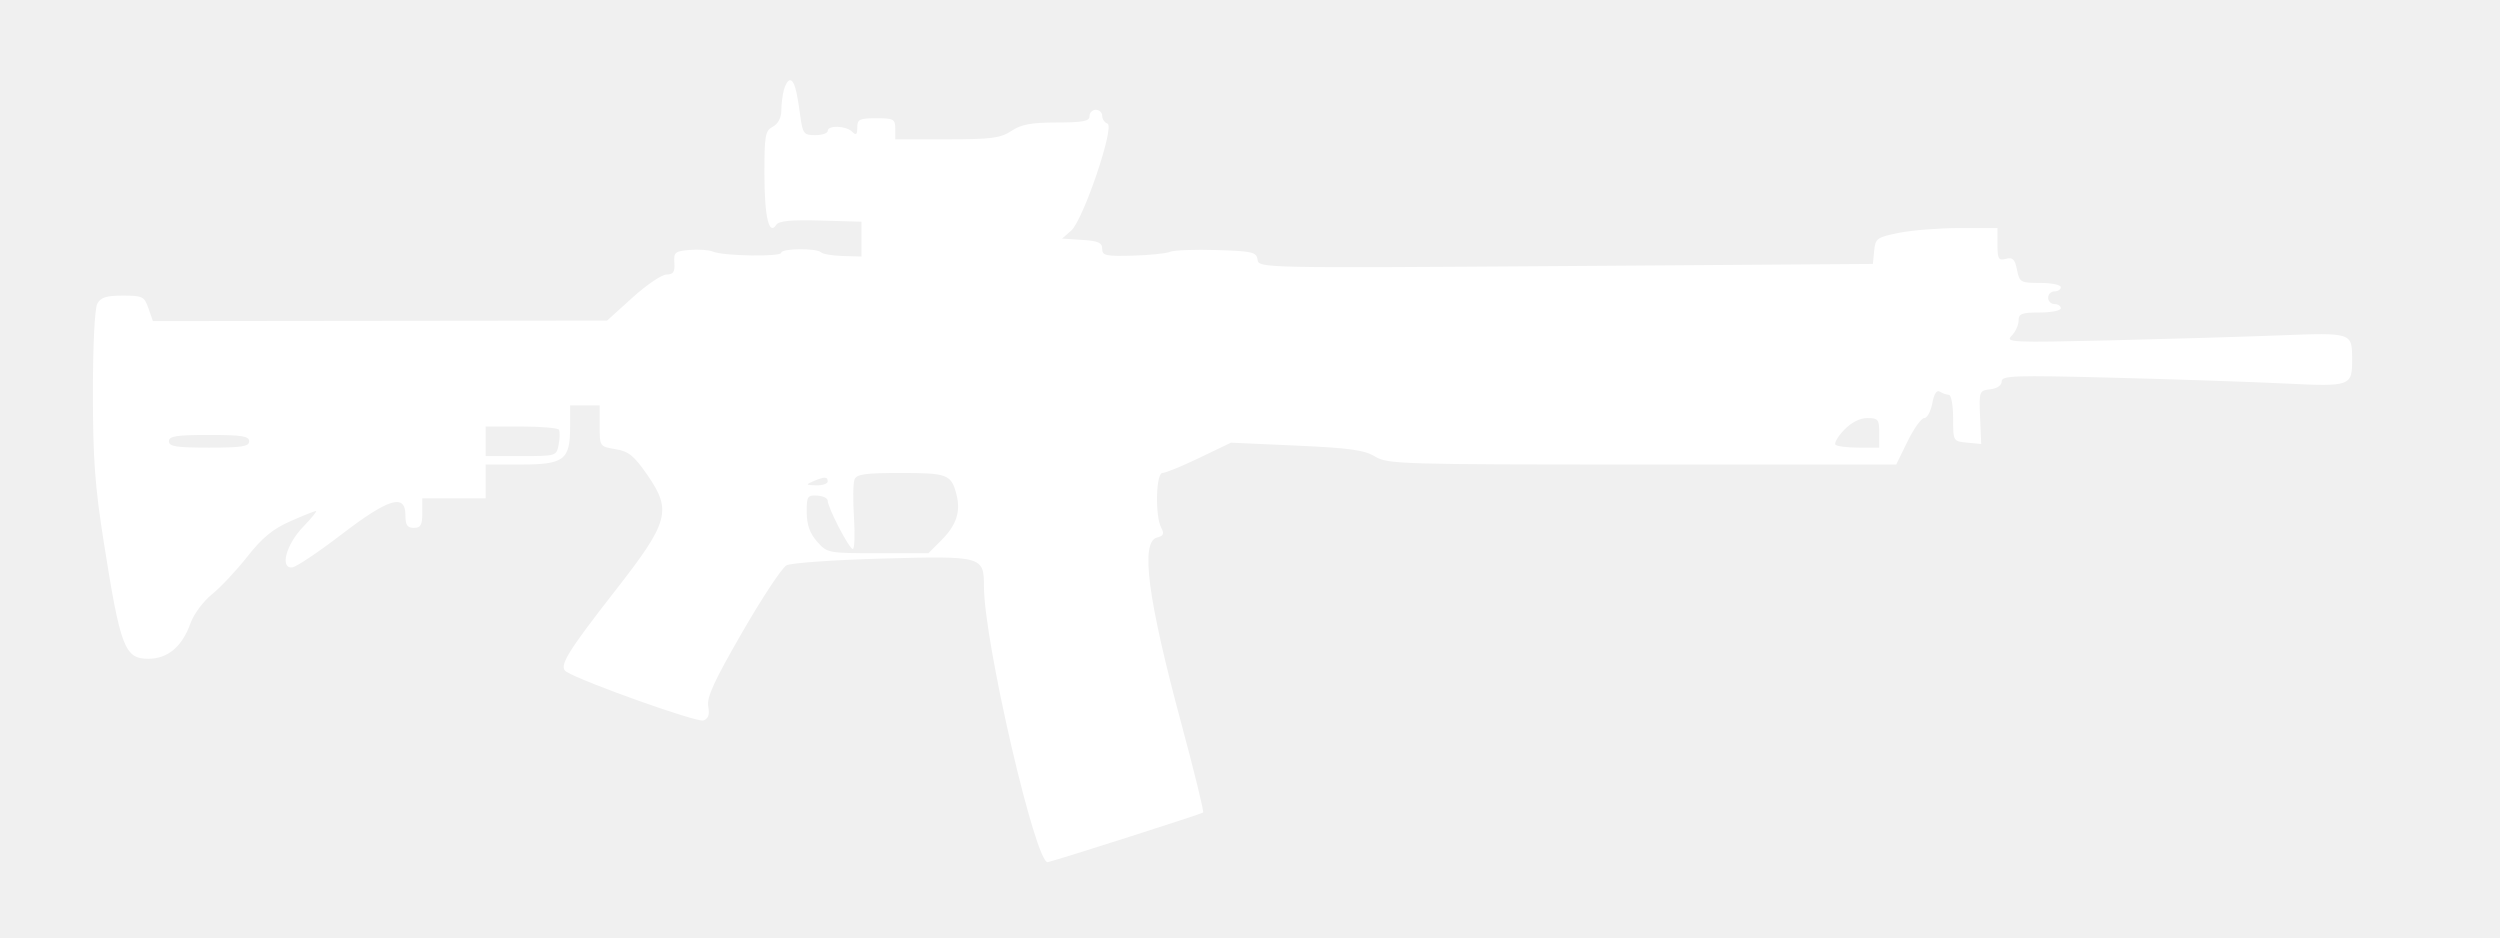
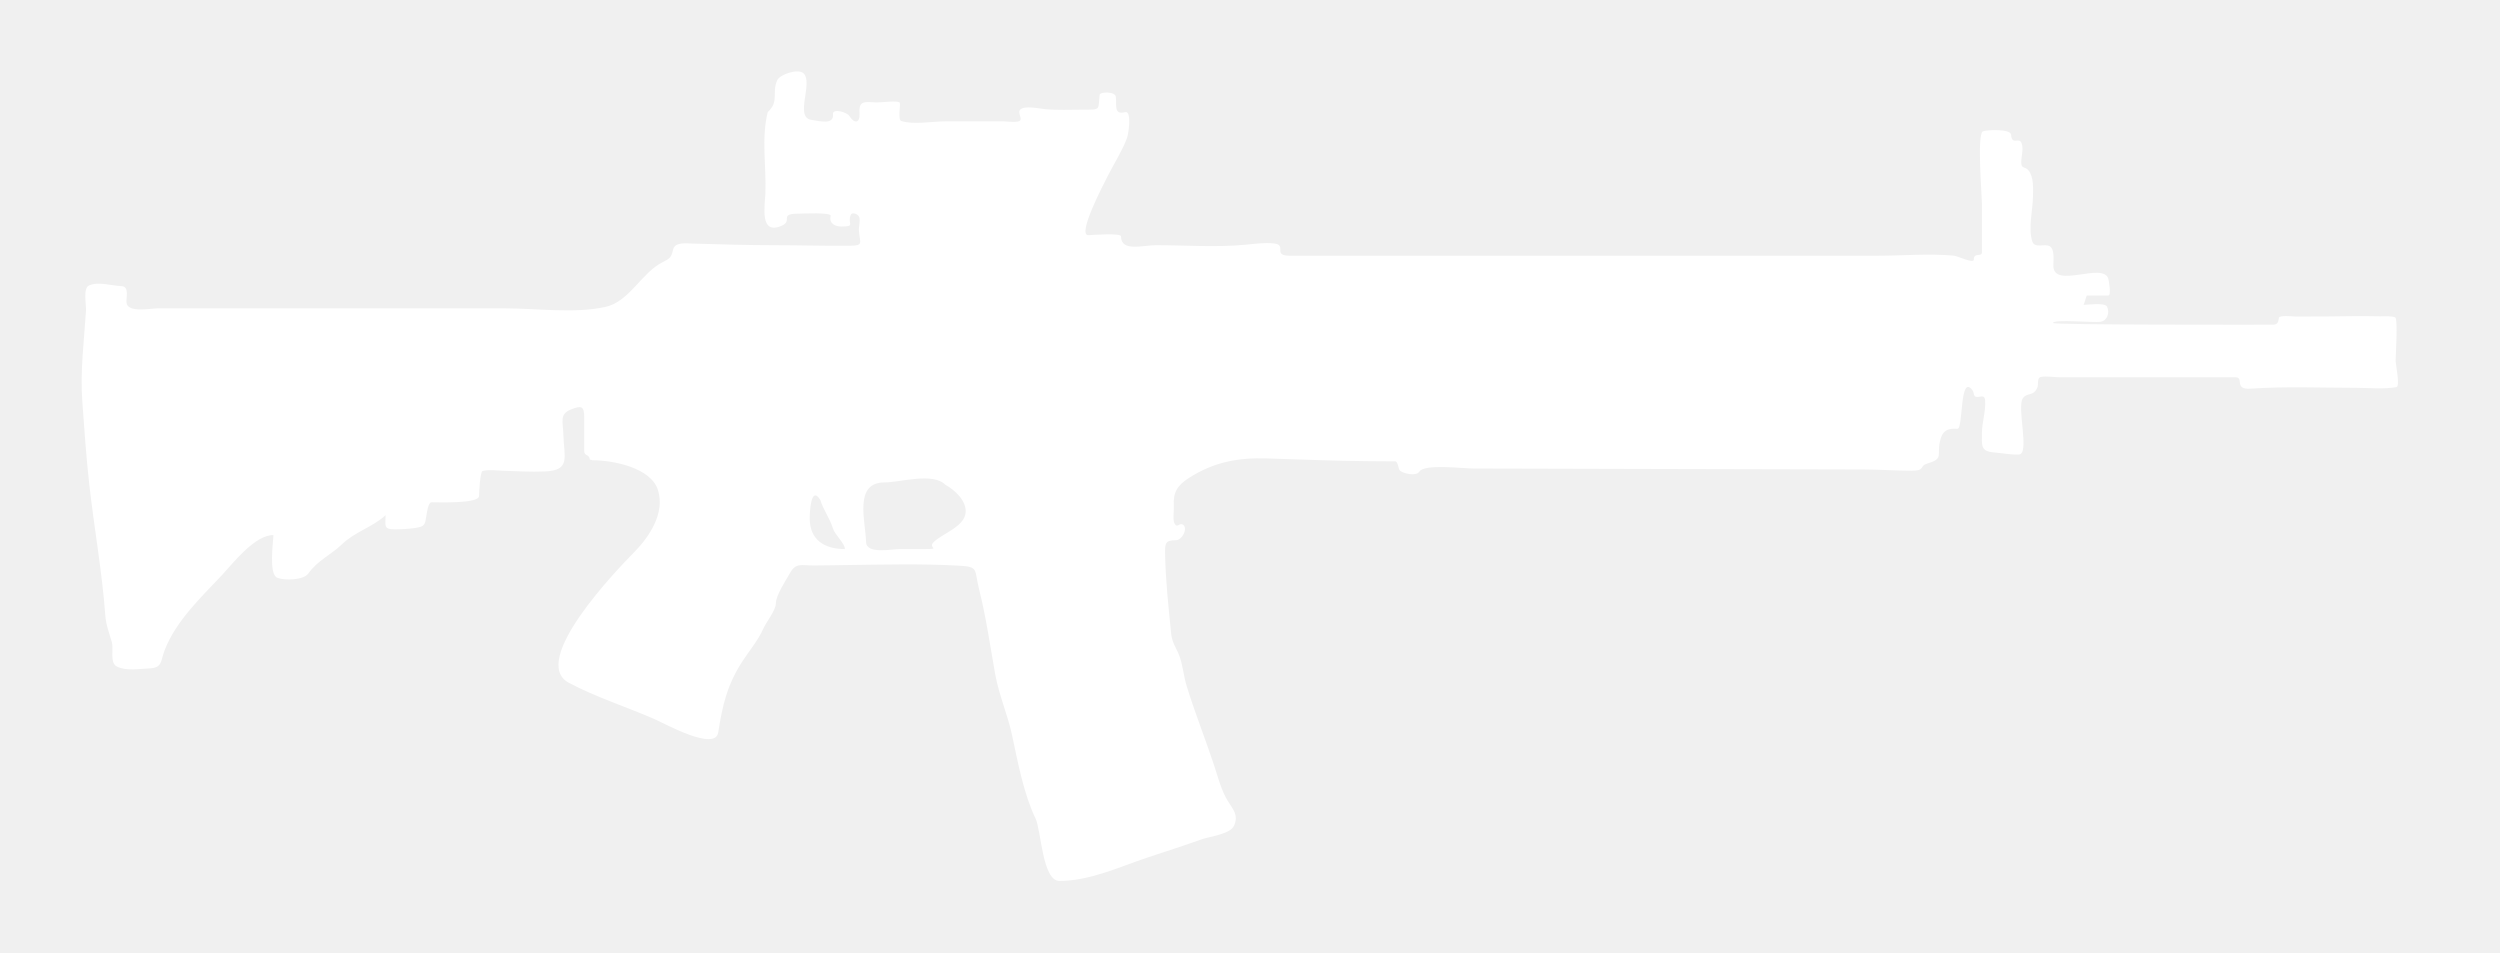
- <svg xmlns="http://www.w3.org/2000/svg" viewBox="0 0 592 222" version="1.1" fill="white">
-   <path d="M 185.630 21.250 C 185.299 22.488, 185.021 24.722, 185.014 26.215 C 185.005 27.896, 184.239 29.337, 183 30 C 181.199 30.964, 181.002 32.085, 181.015 41.285 C 181.030 51.382, 182.093 55.902, 183.823 53.228 C 184.417 52.310, 187.338 52.031, 194.322 52.228 L 203.998 52.500 203.999 56.623 L 204 60.746 199.583 60.623 C 197.154 60.555, 194.829 60.163, 194.416 59.750 C 193.378 58.712, 185 58.802, 185 59.852 C 185 60.858, 171.243 60.632, 168.855 59.587 C 167.951 59.191, 165.476 59.009, 163.355 59.183 C 159.838 59.472, 159.517 59.741, 159.688 62.250 C 159.836 64.409, 159.440 65, 157.846 65 C 156.729 65, 153.102 67.455, 149.786 70.456 L 143.757 75.912 89.983 75.974 L 36.208 76.036 35.156 73.018 C 34.174 70.201, 33.769 70, 29.087 70 C 25.151 70, 23.847 70.417, 23.035 71.934 C 22.425 73.074, 22 81.714, 22 92.966 C 22 108.556, 22.470 115.040, 24.558 128.281 C 28.511 153.354, 29.519 156, 35.117 156 C 39.721 156, 43.127 153.136, 45.106 147.599 C 45.883 145.423, 48.139 142.380, 50.207 140.717 C 52.245 139.077, 56.010 135.066, 58.573 131.803 C 62.086 127.332, 64.590 125.272, 68.741 123.436 C 71.770 122.096, 74.509 121, 74.827 121 C 75.146 121, 73.777 122.687, 71.786 124.750 C 67.779 128.901, 66.226 134.595, 69.162 134.376 C 70.075 134.308, 75.300 130.820, 80.772 126.626 C 92.044 117.986, 96 116.784, 96 122 C 96 124.333, 96.444 125, 98 125 C 99.619 125, 100 124.333, 100 121.500 L 100 118 107.500 118 L 115 118 115 114 L 115 110 123.345 110 C 133.563 110, 135 108.912, 135 101.171 L 135 96 138.500 96 L 142 96 142 100.872 C 142 105.726, 142.014 105.747, 145.750 106.363 C 148.880 106.880, 150.130 107.893, 153.311 112.493 C 159.132 120.910, 158.387 123.613, 145.803 139.725 C 134.164 154.628, 132.197 157.886, 134.118 159.073 C 138.111 161.541, 165.152 171.156, 166.569 170.612 C 167.751 170.158, 168.080 169.198, 167.712 167.273 C 167.309 165.166, 169.082 161.299, 175.749 149.739 C 180.453 141.582, 185.174 134.442, 186.240 133.872 C 187.305 133.301, 197.552 132.579, 209.009 132.266 C 232.658 131.621, 233 131.715, 233 138.898 C 233 151.874, 245.281 204.865, 248.124 204.158 C 251.297 203.370, 284.534 192.744, 284.905 192.400 C 285.127 192.193, 282.794 182.681, 279.719 171.262 C 271.764 141.718, 270.016 128.332, 273.976 127.296 C 275.540 126.887, 275.748 126.399, 274.976 124.955 C 273.487 122.174, 273.725 112, 275.278 112 C 275.981 112, 279.919 110.385, 284.028 108.412 L 291.500 104.824 307 105.520 C 319.599 106.085, 323.083 106.569, 325.618 108.108 C 328.585 109.909, 331.642 110, 388.879 110 L 449.022 110 451.719 104.500 C 453.203 101.475, 454.978 99, 455.663 99 C 456.349 99, 457.204 97.429, 457.564 95.509 C 457.991 93.236, 458.617 92.271, 459.360 92.743 C 459.987 93.143, 460.950 93.481, 461.500 93.496 C 462.050 93.510, 462.500 95.992, 462.500 99.011 C 462.500 104.498, 462.501 104.500, 465.824 104.819 L 469.147 105.138 468.884 98.819 C 468.626 92.629, 468.675 92.494, 471.310 92.184 C 472.938 91.992, 474 91.255, 474 90.316 C 474 88.938, 476.913 88.840, 500.250 89.436 C 514.688 89.805, 532.958 90.420, 540.851 90.803 C 556.842 91.580, 557.016 91.515, 556.985 84.816 C 556.957 78.787, 556.839 78.750, 539.883 79.414 C 531.422 79.745, 513.289 80.279, 499.587 80.600 C 476.358 81.143, 474.787 81.070, 476.337 79.520 C 477.252 78.605, 478 76.989, 478 75.929 C 478 74.281, 478.728 74, 483 74 C 485.750 74, 488 73.550, 488 73 C 488 72.450, 487.325 72, 486.500 72 C 485.675 72, 485 71.325, 485 70.500 C 485 69.675, 485.675 69, 486.500 69 C 487.325 69, 488 68.550, 488 68 C 488 67.450, 485.806 67, 483.125 67 C 478.468 67, 478.222 66.861, 477.627 63.883 C 477.126 61.379, 476.610 60.869, 475.002 61.289 C 473.252 61.747, 473 61.321, 473 57.906 L 473 54 464.167 54 C 459.309 54, 452.808 54.507, 449.721 55.127 C 444.450 56.186, 444.089 56.445, 443.804 59.377 L 443.500 62.500 370.787 63 C 298.644 63.496, 298.071 63.484, 297.787 61.500 C 297.527 59.686, 296.623 59.473, 288.075 59.210 C 282.891 59.051, 277.941 59.239, 277.075 59.629 C 276.209 60.019, 272.238 60.427, 268.250 60.536 C 261.843 60.712, 261 60.524, 261 58.922 C 261 57.469, 260.058 57.049, 256.250 56.805 L 251.500 56.500 253.662 54.603 C 256.520 52.096, 264.047 29.887, 262.250 29.266 C 261.563 29.028, 261 28.196, 261 27.417 C 261 26.637, 260.325 26, 259.500 26 C 258.675 26, 258 26.675, 258 27.500 C 258 28.704, 256.469 29.001, 250.250 29.007 C 244.198 29.012, 241.843 29.449, 239.500 31 C 236.918 32.710, 234.793 32.988, 224.250 32.993 L 212 33 212 30.500 C 212 28.204, 211.633 28, 207.500 28 C 203.530 28, 203 28.259, 203 30.200 C 203 31.911, 202.733 32.133, 201.800 31.200 C 200.349 29.749, 196 29.599, 196 31 C 196 31.550, 194.678 32, 193.061 32 C 190.313 32, 190.081 31.693, 189.477 27.250 C 188.628 21, 188.040 19, 187.049 19 C 186.600 19, 185.962 20.012, 185.630 21.250 M 436.673 101.819 C 435.187 103.370, 434.278 104.945, 434.653 105.319 C 435.027 105.694, 437.508 106, 440.167 106 L 445 106 445 102.500 C 445 99.330, 444.735 99, 442.187 99 C 440.407 99, 438.382 100.035, 436.673 101.819 M 115 104.500 L 115 108 123.383 108 C 131.731 108, 131.769 107.988, 132.291 105.256 C 132.580 103.746, 132.606 102.171, 132.349 101.756 C 132.092 101.340, 128.084 101, 123.441 101 L 115 101 115 104.500 M 40 104.500 C 40 105.728, 41.722 106, 49.500 106 C 57.278 106, 59 105.728, 59 104.500 C 59 103.272, 57.278 103, 49.500 103 C 41.722 103, 40 103.272, 40 104.500 M 202.341 113.555 C 202.012 114.410, 201.959 118.460, 202.222 122.555 C 202.485 126.650, 202.357 130, 201.939 130 C 201.088 130, 196 120.197, 195.999 118.554 C 195.999 117.974, 194.874 117.435, 193.499 117.356 C 191.208 117.224, 191.003 117.556, 191.032 121.356 C 191.054 124.285, 191.773 126.306, 193.484 128.250 C 195.871 130.962, 196.069 131, 207.875 131 L 219.846 131 222.923 127.923 C 226.436 124.410, 227.519 121.205, 226.528 117.256 C 225.292 112.332, 224.459 112, 213.346 112 C 204.853 112, 202.827 112.286, 202.341 113.555 M 192.500 114 C 190.728 114.762, 190.813 114.867, 193.250 114.930 C 194.762 114.968, 196 114.550, 196 114 C 196 112.826, 195.231 112.826, 192.500 114" stroke="none" fill-rule="evenodd" />
+ <svg xmlns="http://www.w3.org/2000/svg" version="1.1" x="0px" y="0px" width="105px" height="40px" viewBox="0.572 0 105 40" enable-background="new 0.572 0 105 40" xml:space="preserve">
+   <defs>
+ </defs>
+   <path fill="#ffffff" d="M32.818,4.705c0.49-0.443,0.162-0.798,0.393-1.326c0.115-0.262,0.879-0.505,1.102-0.306c0.436,0.388-0.383,1.851,0.332,1.96  c0.34,0.052,0.961,0.224,0.912-0.235c-0.027-0.265,0.59-0.088,0.689,0.074c0.217,0.345,0.455,0.306,0.426-0.132  c-0.035-0.532,0.225-0.46,0.717-0.438c0.168,0.008,0.949-0.102,0.977,0.023c0.029,0.125-0.09,0.708,0.059,0.756  c0.508,0.167,1.307,0.016,1.842,0.016c0.822,0,1.646,0,2.469,0c0.096,0,0.658,0.08,0.697-0.062c0.035-0.122-0.119-0.324-0.014-0.429  c0.188-0.188,0.82-0.042,1.051-0.021c0.523,0.048,1.055,0.021,1.576,0.021c0.785,0,0.639,0.02,0.711-0.625  c0.016-0.129,0.643-0.148,0.678,0.078c0.049,0.324-0.104,0.786,0.385,0.651c0.305-0.083,0.145,0.933,0.086,1.089  c-0.197,0.533-0.557,1.094-0.816,1.606c-0.15,0.298-1.309,2.499-0.801,2.472c0.178-0.01,1.363-0.097,1.365,0.049  c0.004,0.665,0.908,0.372,1.467,0.372c1.238,0,2.521,0.097,3.754-0.019c0.396-0.036,0.807-0.1,1.205-0.054  c0.572,0.064-0.084,0.515,0.662,0.515c3.105,0,6.213,0,9.318,0c5.125,0,10.248,0,15.373,0c1.064,0,2.131-0.098,3.193-0.003  c0.164,0.014,0.844,0.344,0.844,0.171c0-0.332,0.344-0.089,0.344-0.315c0-0.675,0-1.35,0-2.025c0-0.334-0.217-2.933,0.039-3.051  C84,5.45,85.018,5.406,85.037,5.656c0.035,0.48,0.338,0.072,0.445,0.365c0.084,0.23-0.014,0.537-0.018,0.775  c-0.004,0.322,0.154,0.172,0.311,0.368c0.221,0.277,0.186,0.769,0.182,1.099c-0.008,0.549-0.209,1.354-0.027,1.879  c0.104,0.302,0.498,0.081,0.721,0.195c0.236,0.124,0.158,0.625,0.162,0.833c0.018,0.975,2.082-0.174,2.307,0.532  c0.02,0.063,0.135,0.709,0.002,0.709c-0.301,0-0.598,0-0.898,0c-0.023,0-0.111,0.348-0.141,0.393c0.164,0,0.9-0.108,0.988,0.08  c0.117,0.257,0.004,0.578-0.27,0.631c-0.248,0.047-1.998-0.117-2.004,0.05c-0.004,0.087,8.428,0.072,9.238,0.072  c0.209,0,0.229-0.127,0.25-0.289c0.018-0.122,0.629-0.054,0.711-0.054c0.414,0,0.826,0.002,1.24-0.002  c0.766-0.01,1.533-0.023,2.299-0.007c0.193,0.003,0.453-0.025,0.637,0.045c0.117,0.046,0.016,1.641,0.016,1.833  c0,0.12,0.199,1.069,0.033,1.097c-0.566,0.095-1.146,0.028-1.717,0.028c-1.463,0-2.945-0.066-4.404,0.036  c-0.721,0.051-0.266-0.478-0.631-0.478c-0.906,0-1.811,0-2.717,0c-1.553,0-3.105,0-4.658,0c-0.227,0-0.553-0.055-0.787-0.018  c-0.201,0.033-0.109,0.309-0.162,0.437c-0.164,0.404-0.432,0.202-0.615,0.464c-0.26,0.372,0.303,2.34-0.162,2.361  c-0.348,0.017-0.691-0.061-1.035-0.086c-0.59-0.045-0.52-0.297-0.52-0.809c0-0.454,0.162-0.902,0.135-1.364  c-0.014-0.219-0.113-0.186-0.287-0.162c-0.24,0.034-0.146-0.159-0.26-0.299c-0.529-0.662-0.367,1.66-0.619,1.64  c-0.424-0.034-0.639,0.086-0.734,0.534c-0.131,0.581,0.168,0.718-0.525,0.924c-0.365,0.108-0.063,0.302-0.67,0.302  c-0.666,0-1.346-0.051-2.016-0.052c-3.197-0.008-6.393-0.016-9.59-0.023c-1.51-0.004-3.02-0.008-4.529-0.012  c-0.754-0.001-1.504-0.002-2.256-0.005c-0.48-0.001-2.068-0.205-2.275,0.129c-0.129,0.207-0.666,0.088-0.814-0.038  c-0.08-0.064-0.076-0.392-0.205-0.392c-0.357-0.002-0.719-0.004-1.078-0.007c-1.438-0.01-2.863-0.071-4.299-0.116  c-1.23-0.038-2.24,0.152-3.281,0.818c-0.48,0.308-0.674,0.595-0.637,1.18c0.012,0.158-0.051,0.583,0.025,0.727  c0.113,0.217,0.191-0.011,0.328,0.043c0.275,0.109,0.008,0.667-0.264,0.667c-0.465-0.003-0.463,0.145-0.455,0.614  c0.021,1.098,0.146,2.224,0.254,3.317c0.041,0.406,0.242,0.618,0.363,0.978c0.135,0.398,0.166,0.823,0.291,1.224  c0.346,1.125,0.783,2.214,1.148,3.317c0.166,0.5,0.303,1.073,0.59,1.522c0.209,0.332,0.447,0.579,0.248,1.02  c-0.16,0.354-1.023,0.452-1.352,0.568c-0.758,0.269-1.521,0.513-2.283,0.767C47.58,36.413,46.332,37,45.07,37  c-0.723,0-0.766-2.128-1.006-2.625c-0.486-1.001-0.744-2.358-0.977-3.458C42.9,30.02,42.533,29.22,42.367,28.3  c-0.207-1.161-0.381-2.392-0.668-3.527c-0.221-0.868,0.004-0.969-0.869-1.016c-1.563-0.085-3.135-0.045-4.699-0.025  c-0.463,0.005-0.928,0.018-1.391,0.018c-0.504,0-0.744-0.125-0.988,0.317c-0.174,0.313-0.594,0.934-0.594,1.278  c0,0.285-0.412,0.792-0.533,1.071c-0.205,0.465-0.58,0.914-0.857,1.337c-0.652,0.996-0.855,1.867-1.029,3.007  c-0.125,0.814-2.238-0.365-2.666-0.552c-1.178-0.515-2.475-0.928-3.605-1.528c-1.711-0.907,2.068-4.806,2.746-5.494  c0.639-0.65,1.299-1.645,0.99-2.61c-0.299-0.938-1.889-1.245-2.748-1.245c-0.037-0.01-0.074-0.02-0.111-0.03  c-0.025-0.247-0.236-0.125-0.236-0.363c0-0.466,0-0.933,0-1.399c0-0.486-0.111-0.514-0.543-0.348  c-0.508,0.196-0.348,0.517-0.334,1.037c0.027,0.979,0.326,1.527-0.775,1.573c-0.598,0.024-1.199-0.01-1.795-0.032  c-0.262-0.01-0.568-0.054-0.824,0.014c-0.1,0.026-0.145,0.9-0.145,1.047c0,0.332-1.701,0.266-1.996,0.266  c-0.141,0-0.197,0.443-0.213,0.541c-0.064,0.401-0.057,0.479-0.49,0.54c-0.277,0.04-0.563,0.054-0.842,0.055  c-0.494,0-0.385-0.163-0.385-0.593c-0.553,0.504-1.283,0.693-1.826,1.215c-0.479,0.461-1.02,0.673-1.42,1.234  c-0.201,0.278-0.988,0.303-1.299,0.18c-0.379-0.147-0.168-1.516-0.168-1.795c-0.777-0.006-1.686,1.171-2.148,1.669  c-0.896,0.957-1.939,1.926-2.42,3.17c-0.176,0.451-0.082,0.736-0.635,0.76c-0.42,0.019-0.98,0.121-1.373-0.079  c-0.303-0.153-0.129-0.747-0.205-1.01c-0.111-0.39-0.248-0.72-0.279-1.146c-0.133-1.823-0.471-3.679-0.674-5.506  c-0.127-1.151-0.209-2.306-0.291-3.463c-0.094-1.285,0.074-2.553,0.156-3.832c0.014-0.223-0.133-0.933,0.121-1.044  c0.406-0.18,0.938,0.01,1.357,0.024c0.357,0.012,0.199,0.48,0.223,0.698c0.049,0.437,1.018,0.237,1.305,0.237  c1.625,0,3.252,0,4.877,0c3.236,0,6.477,0,9.715,0c1.338,0,2.893,0.224,4.203-0.057c1.023-0.218,1.527-1.44,2.416-1.882  c0.318-0.159,0.365-0.204,0.443-0.54c0.076-0.316,0.57-0.249,0.811-0.242c1.172,0.034,2.334,0.069,3.508,0.069  c1.029,0,2.061,0.033,3.088,0.022c0.592-0.007,0.445-0.086,0.396-0.611c-0.018-0.189,0.063-0.398,0.016-0.583  c-0.031-0.122-0.305-0.25-0.363-0.097c-0.15,0.377,0.221,0.484-0.389,0.484c-0.236,0-0.533-0.108-0.453-0.445  c0.037-0.162-1.188-0.095-1.346-0.095c-0.854,0-0.213,0.298-0.717,0.511c-0.93,0.395-0.699-0.824-0.678-1.363  C32.762,6.993,32.539,5.817,32.818,4.705 M40.277,20.361c-0.525-0.533-1.898-0.099-2.555-0.099c-1.301,0-0.797,1.615-0.775,2.507  c0.016,0.52,1.084,0.291,1.416,0.291c0.352,0,0.703,0,1.057,0c0.695,0,0.104-0.04,0.367-0.294c0.379-0.366,1.293-0.642,1.342-1.244  C41.17,21.033,40.668,20.571,40.277,20.361 M35.027,20.999c-0.414-0.658-0.447,0.586-0.447,0.77  c-0.004,0.906,0.623,1.292,1.477,1.292c0-0.244-0.418-0.59-0.504-0.872C35.426,21.767,35.148,21.414,35.027,20.999" />
+   <rect id="sliceCopy_x5F_48_1_" x="105.287" fill="none" width="99.902" height="40" />
+   <rect id="sliceCopy_x5F_47_1_" fill="none" width="105.287" height="40" />
</svg>
